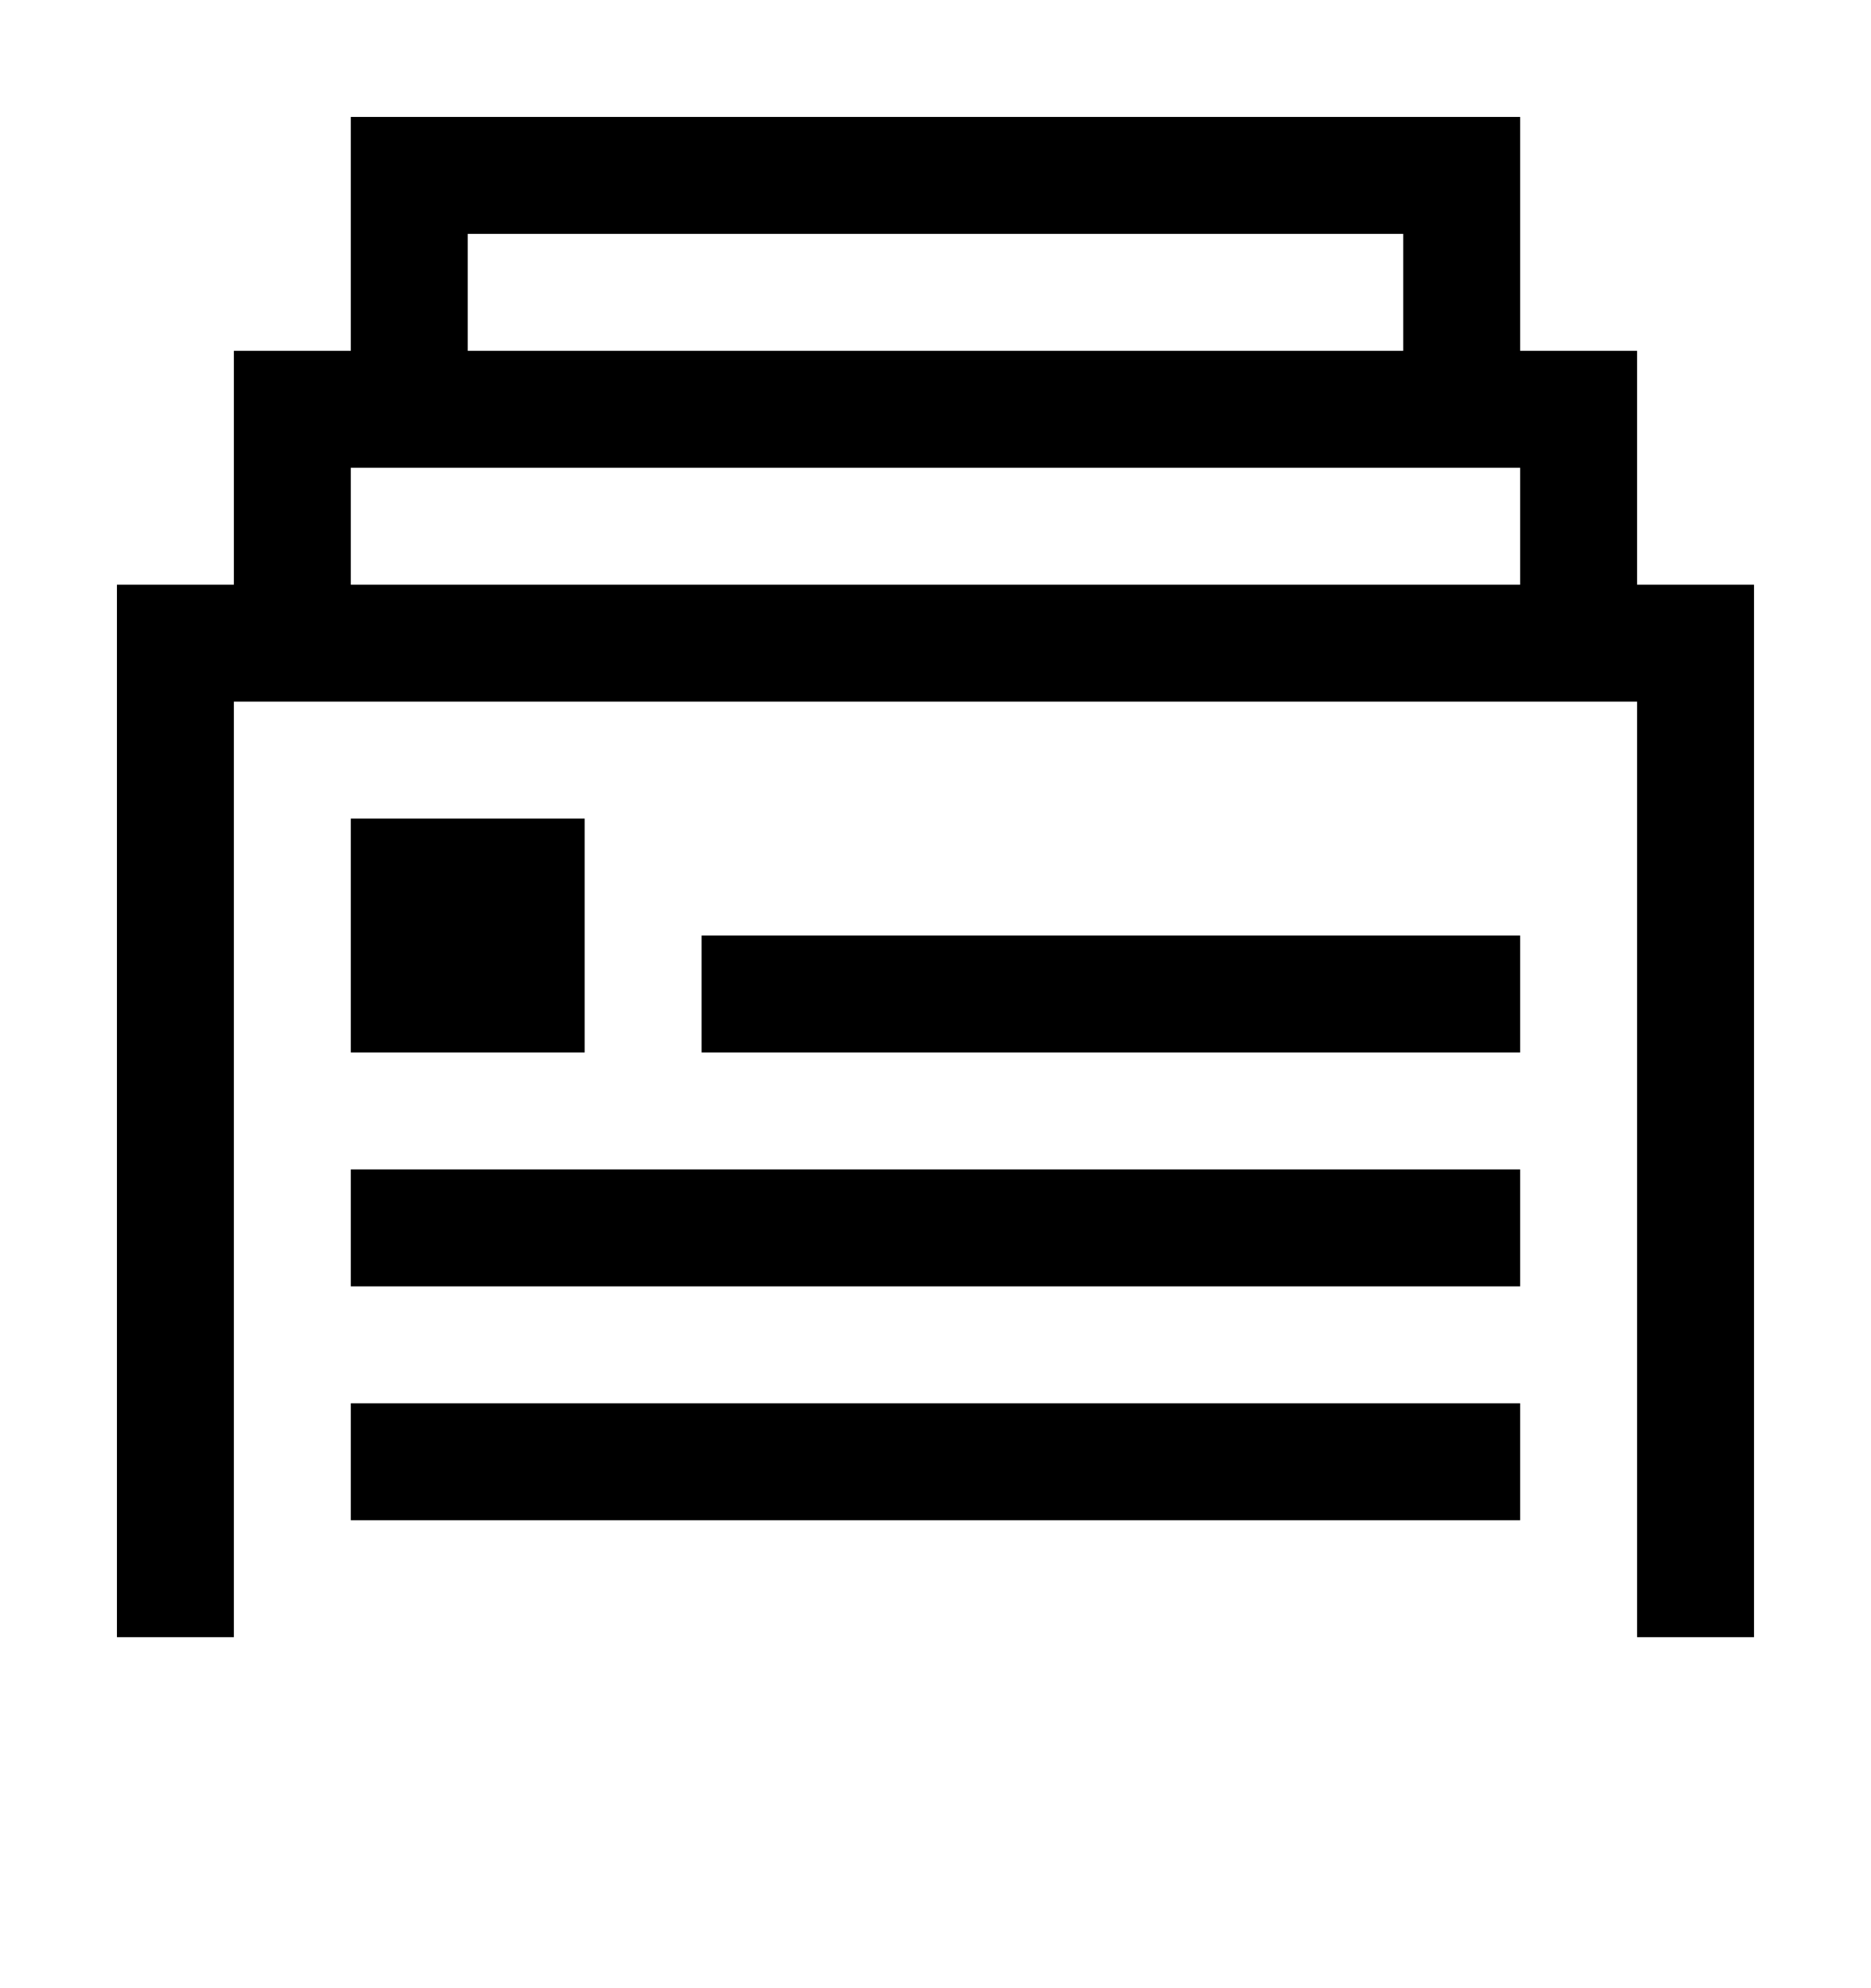
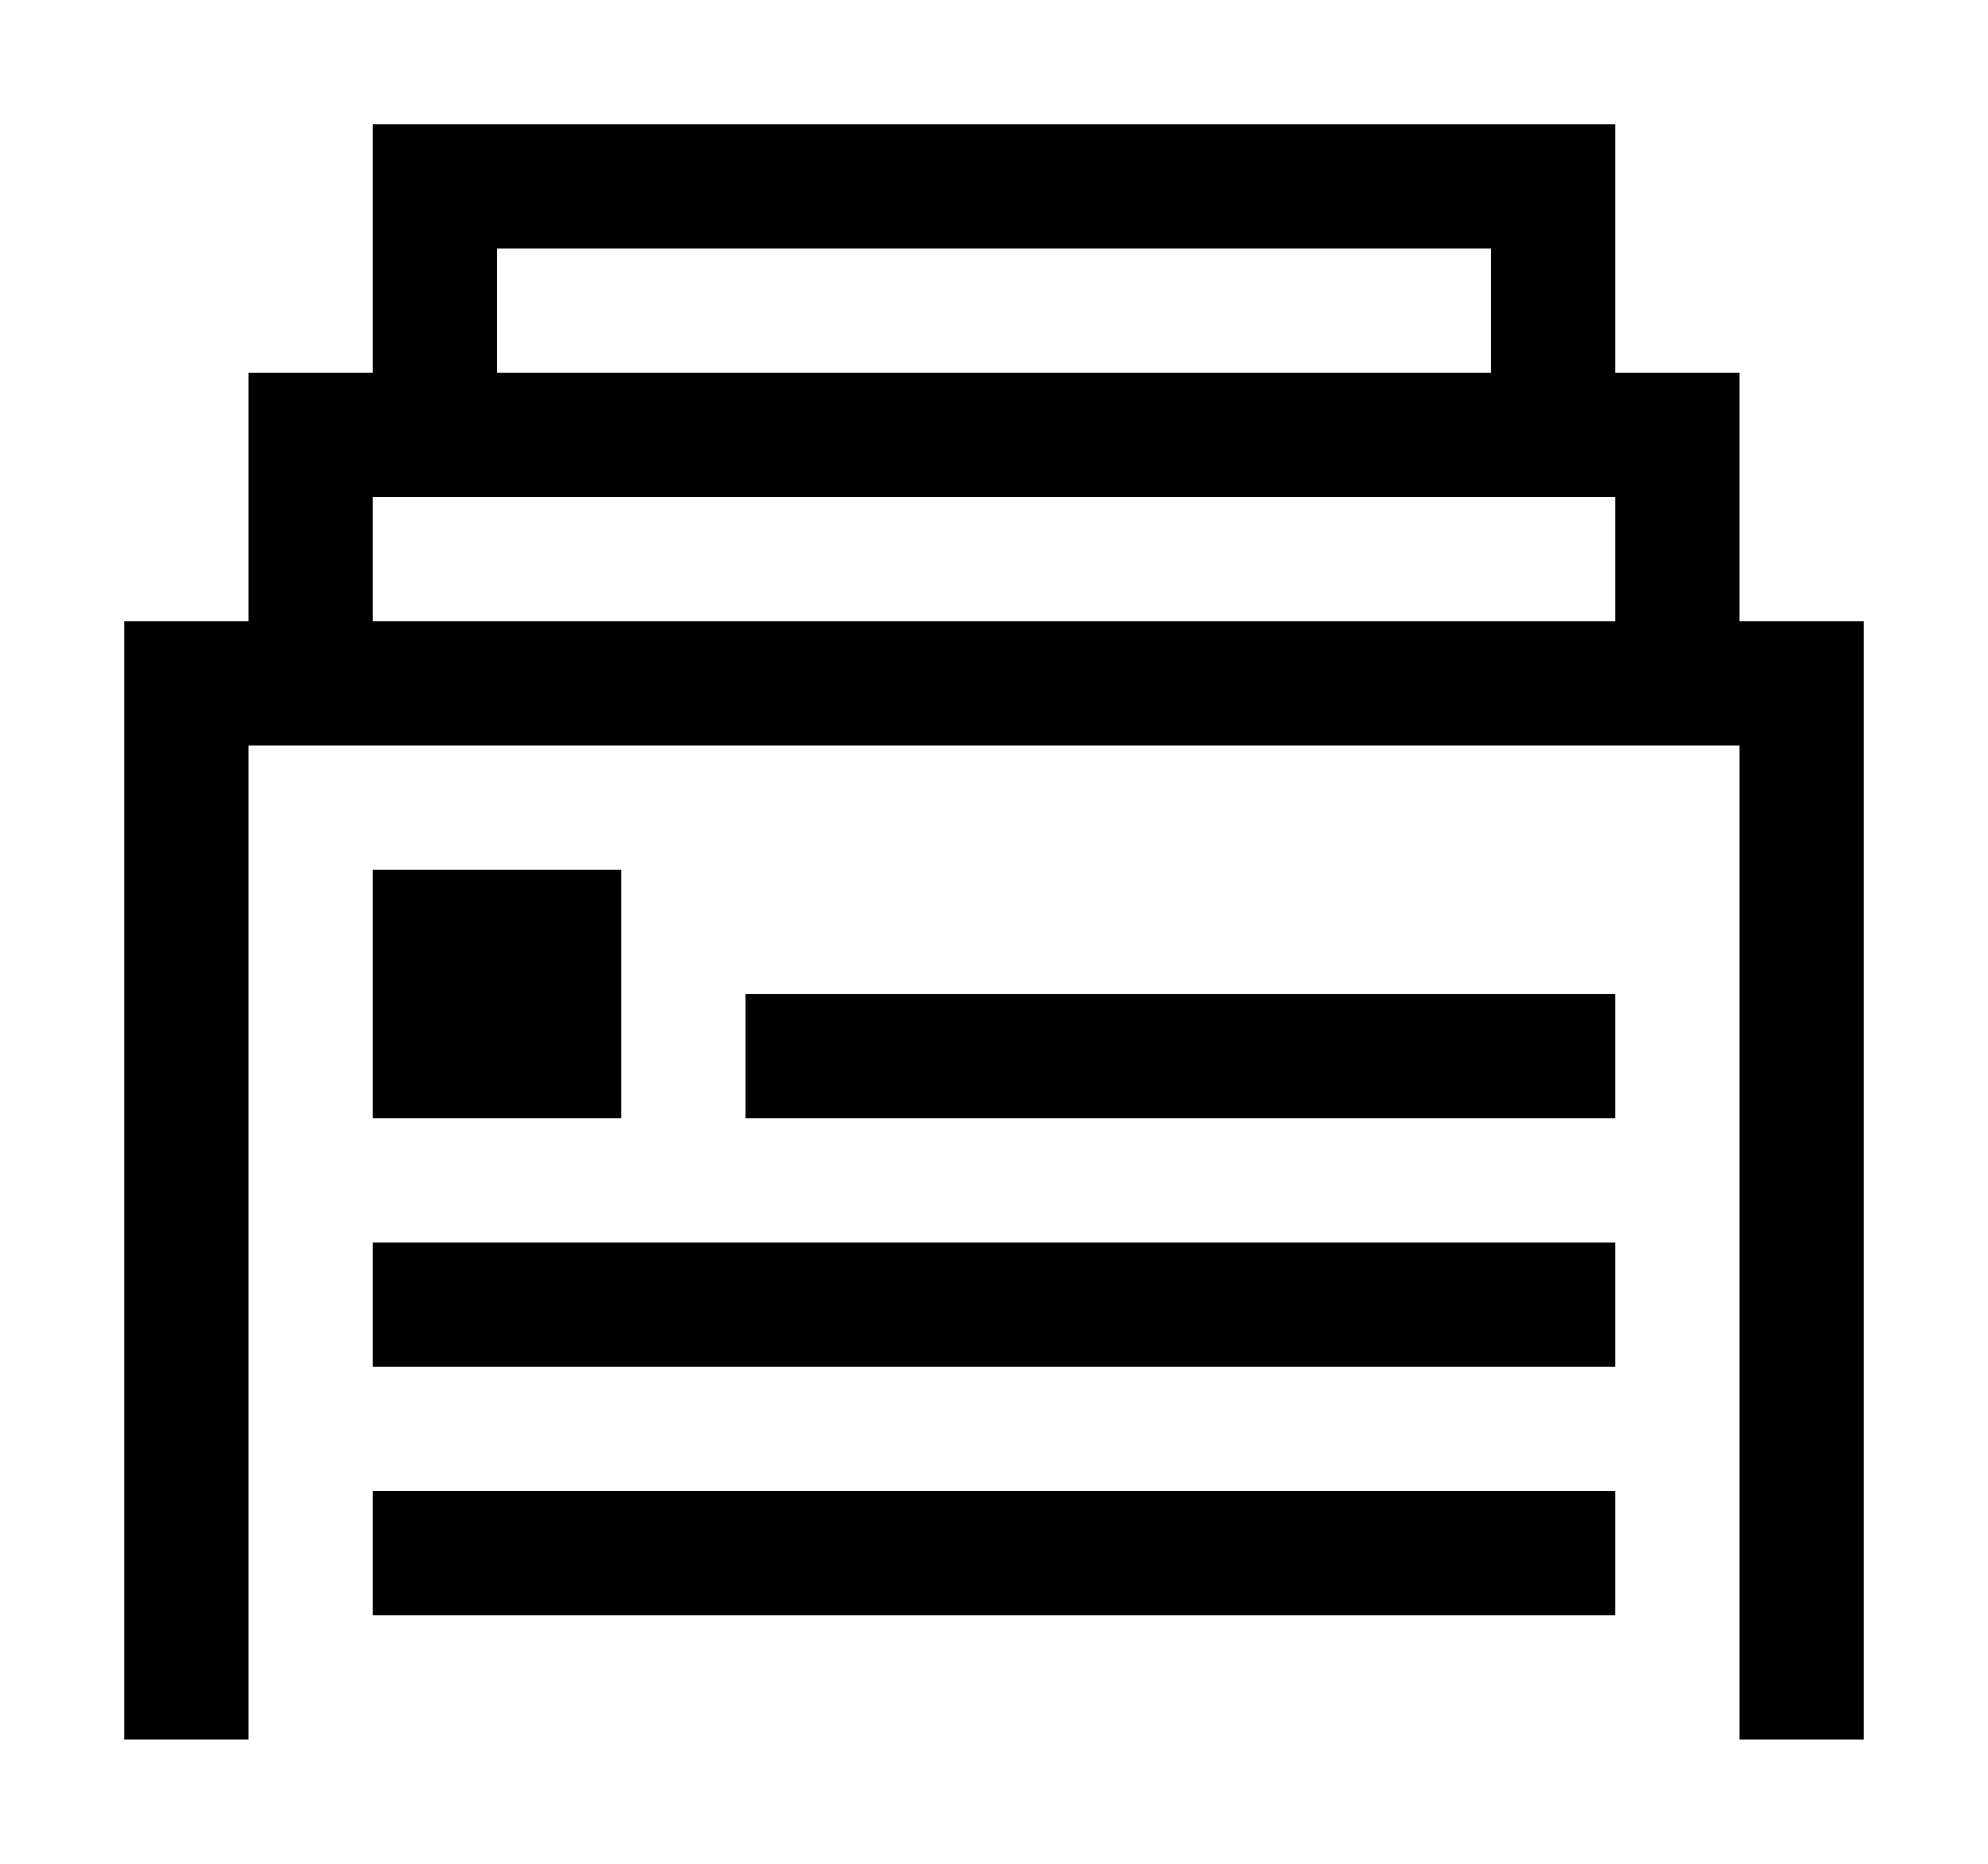
- <svg xmlns="http://www.w3.org/2000/svg" viewBox="1 1 16 17" version="1.1">
-   <path fill="#000000" d="M4,2h10v2h1v2h1v9h-1v-8h-12v8h-1v-9h1v-2h1v-2M5,3v1h8v-1h-8M4,5v1h10v-1h-10M4,8h2v2h-2v-2M7,9h7v1h-7v-1M4,11h10v1h-10v-1M4,13h10v1h-10z" />
+ <svg xmlns="http://www.w3.org/2000/svg" width="16" height="15" version="1.1">
+   <path fill="#000000" d="M3,1h10v2h1v2h1v9h-1v-8h-12v8h-1v-9h1v-2h1v-2M4,2v1h8v-1h-8M3,4v1h10v-1h-10M3,7h2v2h-2v-2M6,8h7v1h-7v-1M3,10h10v1h-10v-1M3,12h10v1h-10z" />
</svg>
